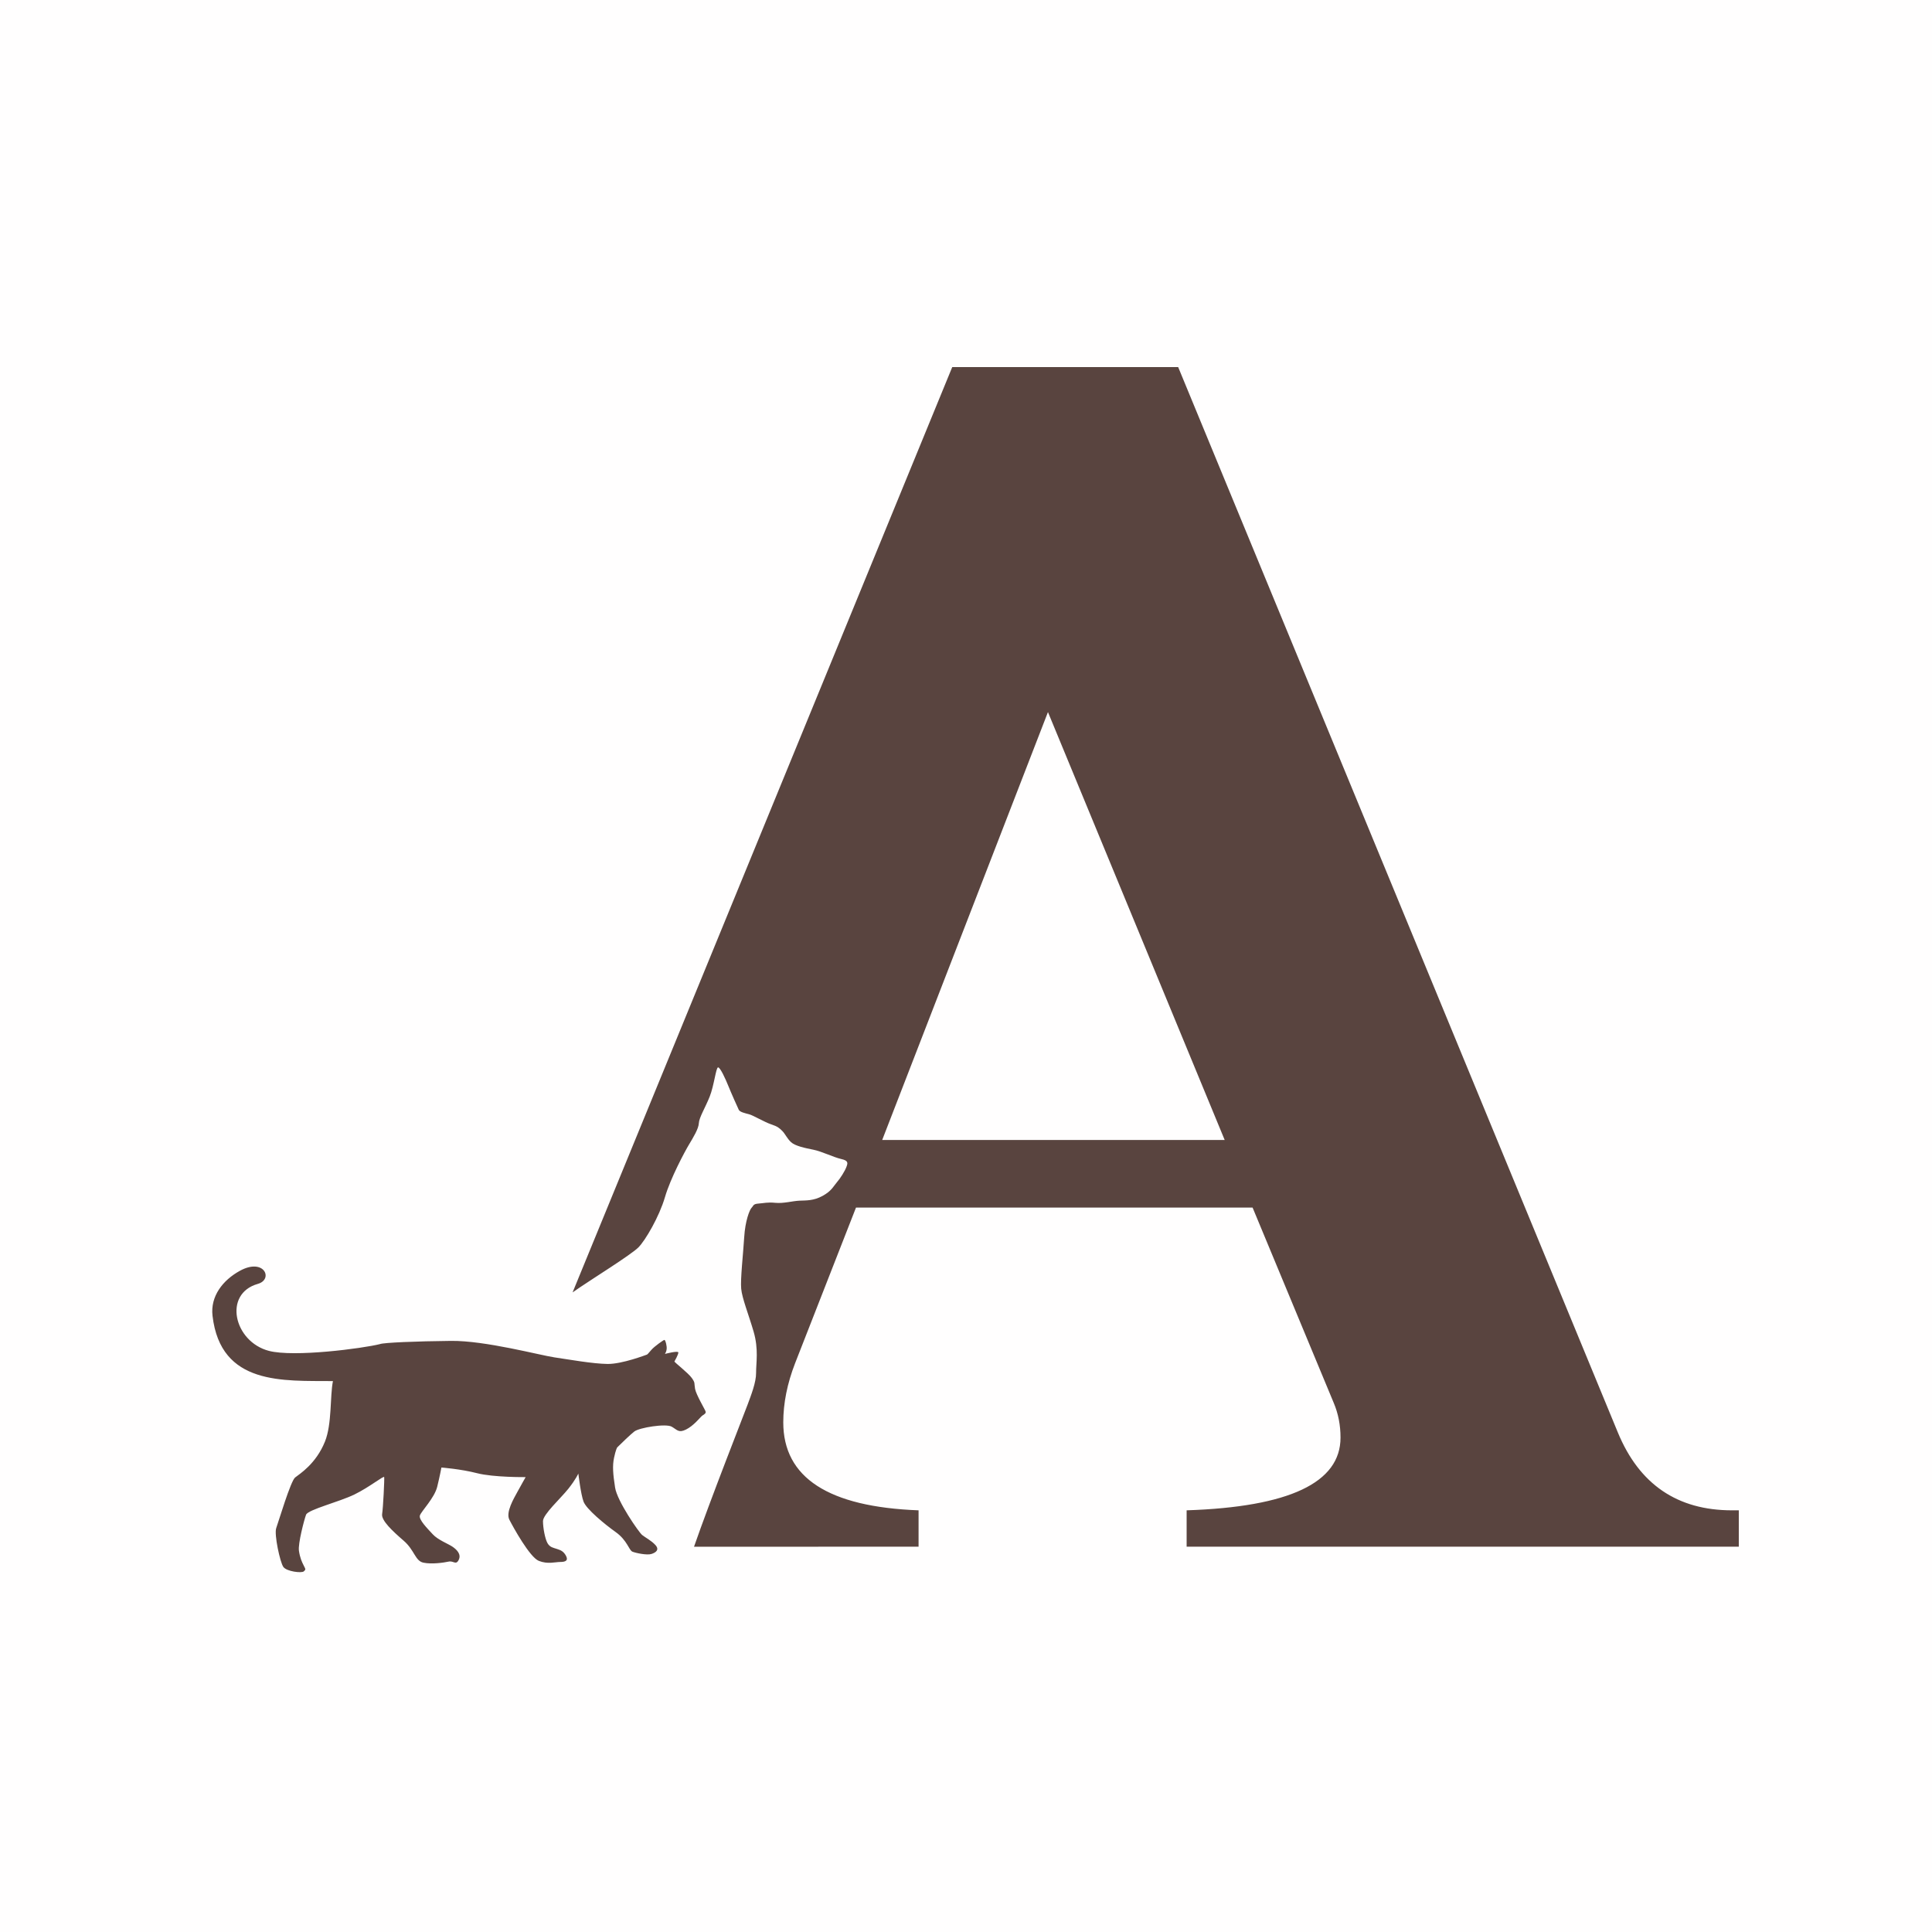
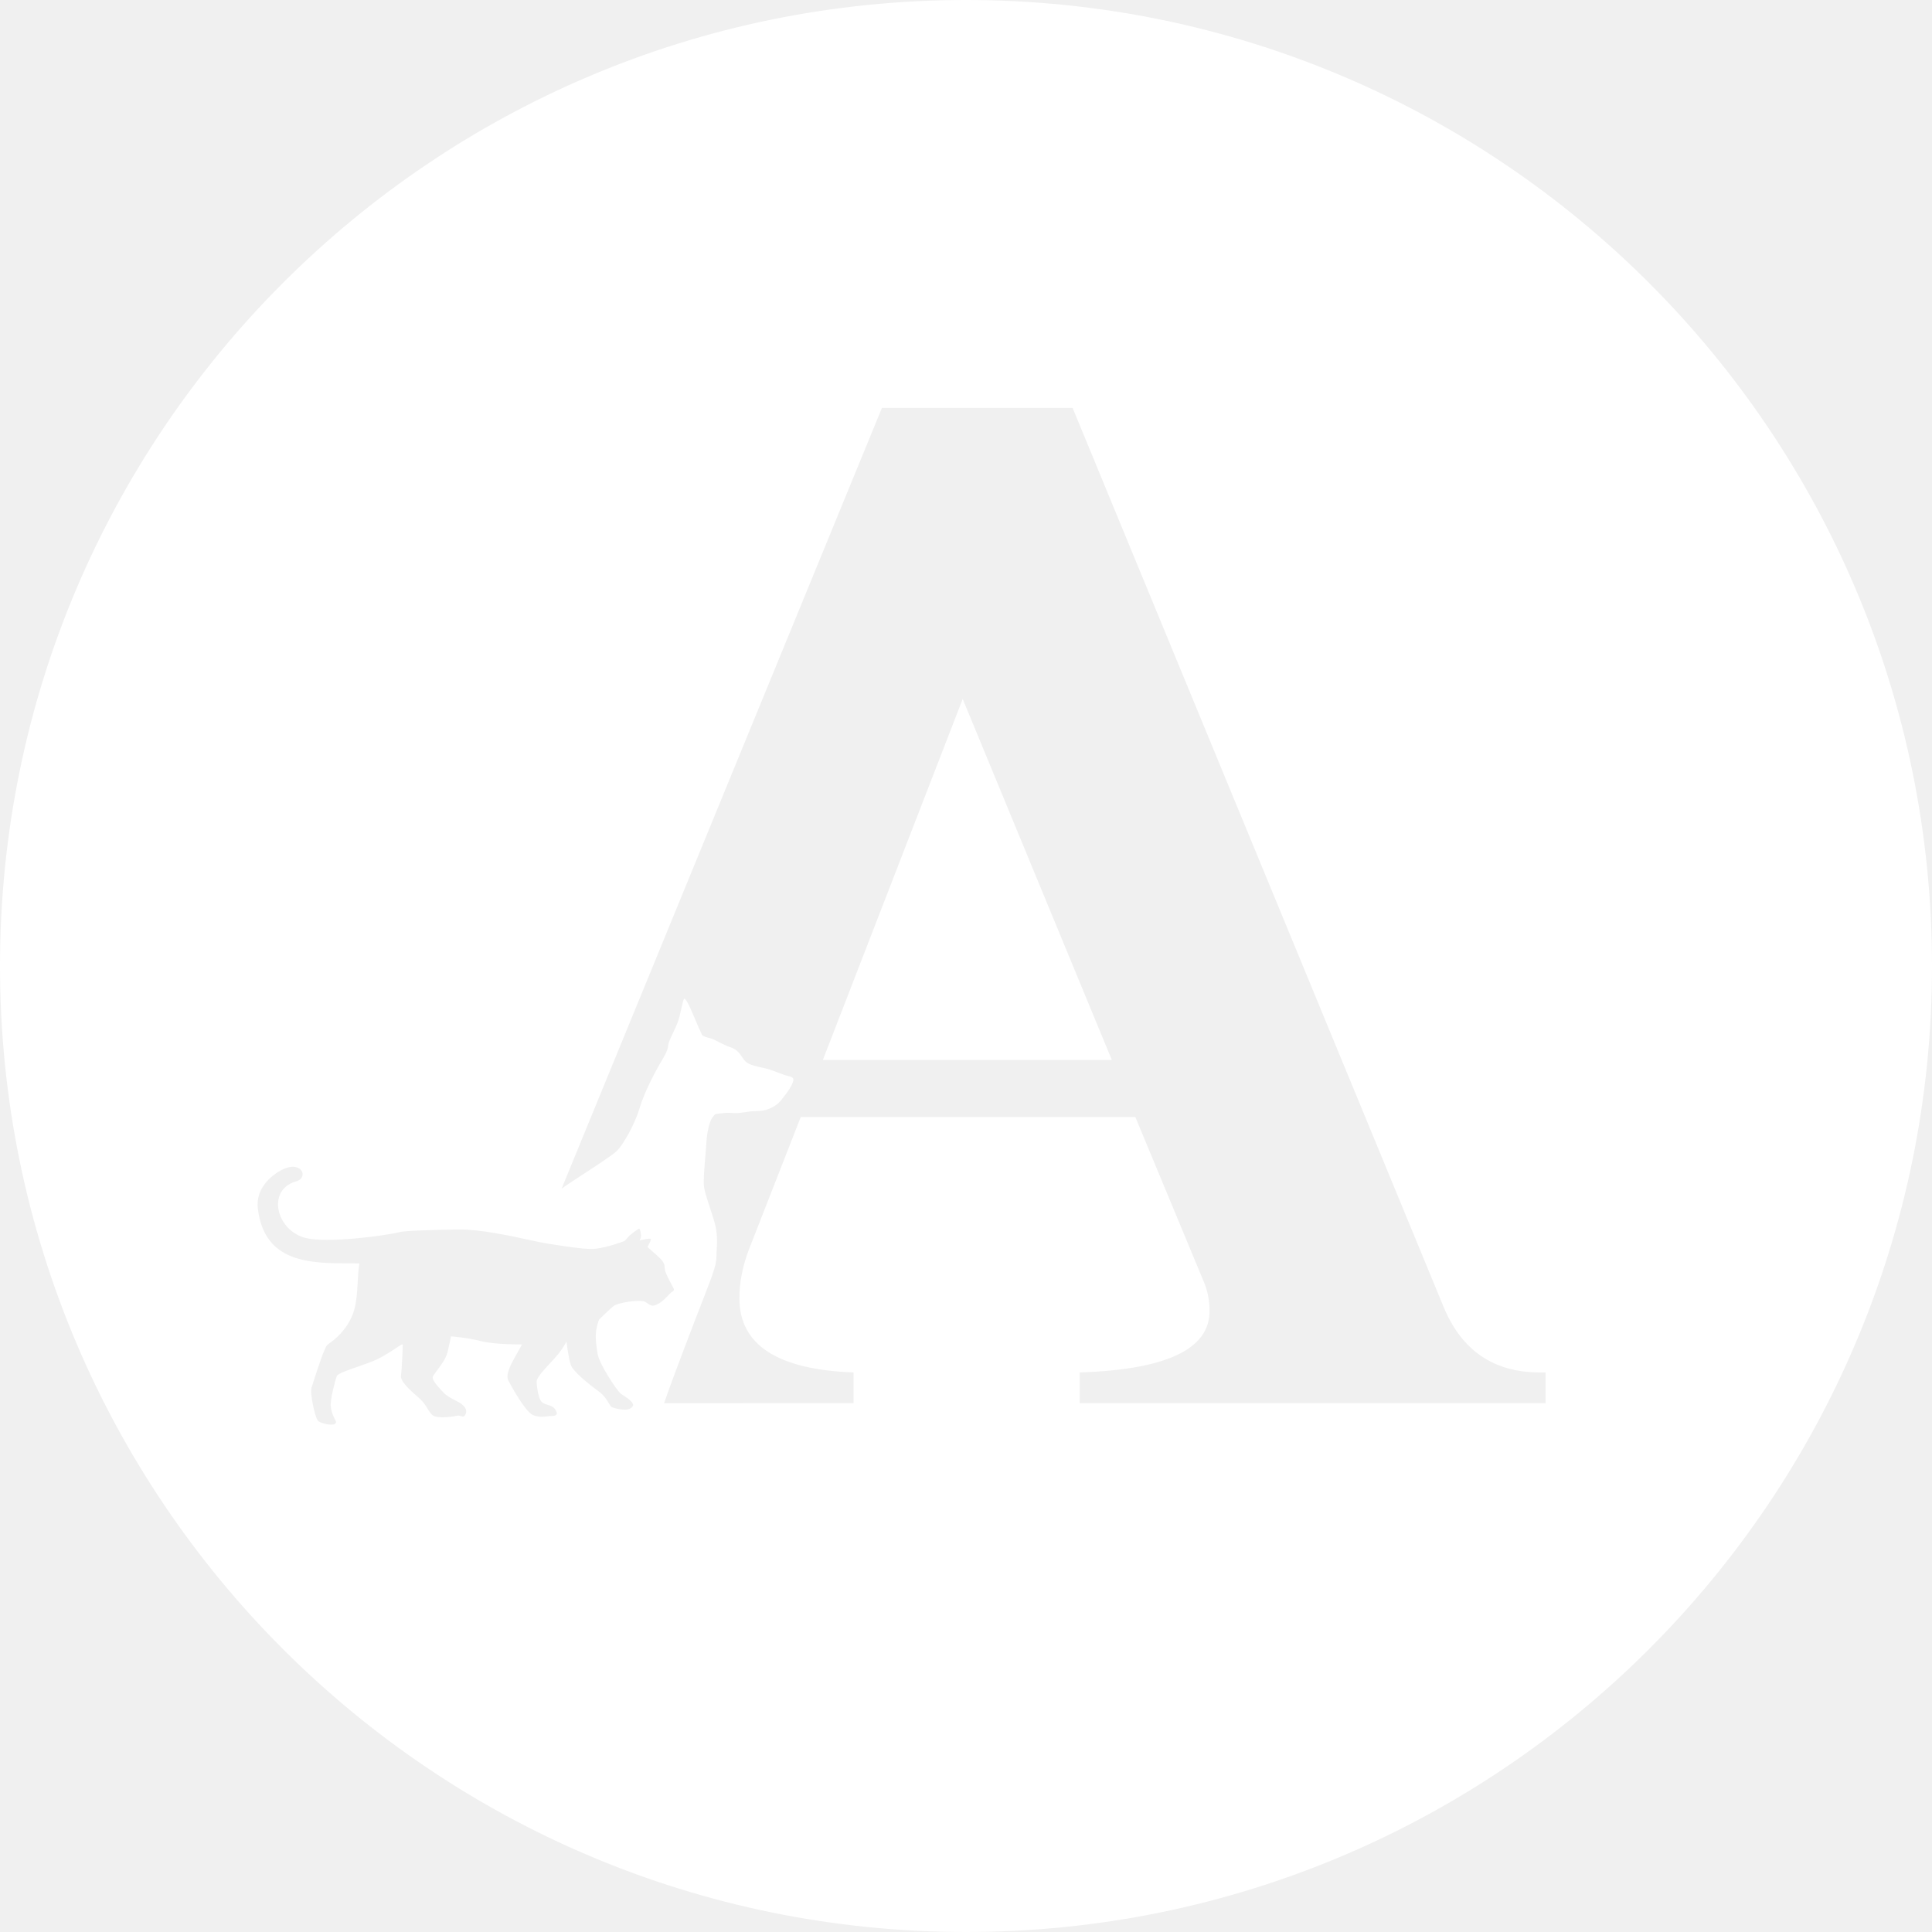
- <svg xmlns="http://www.w3.org/2000/svg" width="100" height="100" viewBox="0 0 100 100" fill="none">
-   <rect width="100" height="100" fill="#FFFEFE" />
-   <path d="M12.41 65.78C13.674 65.081 14.166 66.221 13.347 66.453C11.536 66.966 12.104 69.443 13.915 69.92C15.215 70.262 18.782 69.793 19.667 69.57C19.843 69.493 21.568 69.422 23.344 69.404C25.12 69.385 27.948 70.148 28.701 70.258C29.455 70.368 30.684 70.589 31.446 70.598C32.209 70.607 33.46 70.12 33.483 70.115C33.505 70.111 33.568 70.042 33.716 69.868C33.864 69.693 34.353 69.348 34.389 69.353C34.425 69.358 34.478 69.482 34.505 69.702C34.532 69.923 34.416 70.079 34.416 70.079C34.416 70.079 35.111 69.895 35.111 70.005C35.111 70.115 34.927 70.437 34.909 70.469C34.891 70.501 35.627 71.066 35.81 71.328C35.994 71.59 35.923 71.576 35.976 71.884C36.03 72.192 36.501 72.973 36.519 73.051C36.537 73.129 36.524 73.143 36.447 73.207C36.371 73.271 36.385 73.234 36.295 73.322C36.205 73.409 35.882 73.809 35.506 73.993C35.129 74.176 35.066 74.02 34.77 73.846C34.474 73.671 33.093 73.891 32.832 74.094C32.62 74.259 32.16 74.707 32.001 74.865L31.944 74.921C31.944 74.921 31.872 75.031 31.783 75.454C31.693 75.876 31.729 76.299 31.837 76.997C31.944 77.695 33.066 79.312 33.236 79.45C33.406 79.588 33.711 79.735 33.927 79.974C34.142 80.213 33.953 80.359 33.72 80.433C33.487 80.507 32.913 80.387 32.733 80.314C32.554 80.24 32.465 79.726 31.872 79.303C31.28 78.88 30.348 78.109 30.204 77.723C30.06 77.337 29.935 76.271 29.935 76.271C29.935 76.271 29.809 76.565 29.415 77.061C29.02 77.557 28.105 78.384 28.105 78.733C28.105 79.082 28.212 79.652 28.338 79.873C28.464 80.093 28.643 80.111 28.804 80.166L28.887 80.194C29.025 80.24 29.169 80.301 29.289 80.516C29.432 80.773 29.271 80.847 29.002 80.847C28.733 80.847 28.356 80.975 27.89 80.791C27.423 80.608 26.562 79.046 26.365 78.66C26.167 78.274 26.598 77.558 26.777 77.227C26.957 76.896 27.208 76.455 27.208 76.455C27.208 76.455 25.557 76.473 24.696 76.253C23.835 76.032 22.847 75.959 22.847 75.959C22.847 75.959 22.775 76.363 22.631 76.951C22.488 77.539 21.806 78.219 21.734 78.44C21.663 78.66 22.129 79.119 22.398 79.413C22.667 79.707 23.206 79.91 23.421 80.057C23.636 80.204 23.887 80.442 23.744 80.736C23.6 81.031 23.474 80.773 23.223 80.828C22.972 80.883 22.344 80.975 21.914 80.883C21.483 80.791 21.465 80.24 20.891 79.744C20.317 79.248 19.725 78.697 19.779 78.366C19.832 78.035 19.904 76.547 19.886 76.455C19.869 76.363 19.133 76.97 18.343 77.355C17.554 77.741 15.94 78.137 15.841 78.403C15.742 78.669 15.419 79.9 15.473 80.268C15.527 80.635 15.626 80.847 15.724 81.04L15.766 81.121C15.823 81.236 15.814 81.249 15.724 81.334C15.617 81.435 14.836 81.343 14.666 81.104C14.495 80.865 14.181 79.413 14.298 79.092C14.415 78.77 15.043 76.657 15.276 76.474C15.509 76.29 16.352 75.775 16.819 74.618C17.188 73.701 17.074 72.288 17.233 71.485C14.671 71.46 11.421 71.728 11 68.103C10.883 67.091 11.535 66.263 12.41 65.78ZM60.982 19L83.741 74.147C84.85 76.832 86.82 78.174 89.65 78.174H90V80.056H61.42V78.174C66.73 77.999 69.385 76.744 69.385 74.41C69.385 73.768 69.269 73.17 69.035 72.616L64.834 62.505H44.306L41.155 70.558C40.747 71.609 40.542 72.63 40.542 73.622C40.542 76.482 42.877 77.999 47.545 78.174V80.056L35.922 80.059C36.737 77.706 38.558 73.073 38.697 72.699C38.876 72.216 39.139 71.55 39.135 71.061C39.13 70.571 39.277 69.845 39.006 68.921C38.735 67.997 38.412 67.206 38.364 66.704C38.317 66.203 38.469 64.88 38.52 64.036C38.571 63.192 38.798 62.619 38.904 62.511C39.009 62.404 38.975 62.316 39.265 62.296C39.555 62.276 39.718 62.217 40.136 62.258C40.553 62.299 41.023 62.163 41.377 62.147C41.731 62.131 42.107 62.157 42.576 61.9C43.045 61.642 43.127 61.415 43.312 61.201C43.498 60.988 43.73 60.615 43.807 60.409C43.884 60.204 43.928 60.076 43.541 59.99C43.154 59.904 42.534 59.596 42.105 59.51C41.676 59.425 41.156 59.316 40.945 59.119C40.734 58.923 40.639 58.685 40.488 58.535C40.337 58.386 40.253 58.308 39.911 58.194C39.57 58.08 38.986 57.73 38.776 57.675C38.566 57.62 38.297 57.561 38.239 57.444C38.182 57.328 37.838 56.555 37.694 56.198C37.551 55.841 37.273 55.235 37.166 55.248C37.058 55.261 36.957 56.201 36.733 56.762C36.509 57.323 36.185 57.847 36.172 58.135C36.16 58.423 35.881 58.878 35.662 59.242C35.444 59.607 34.704 60.981 34.416 61.971C34.127 62.961 33.407 64.204 33.038 64.571C32.67 64.939 30.59 66.24 30.042 66.616C29.878 66.729 29.751 66.817 29.637 66.894L49.288 19H60.982ZM54.242 36.857L45.663 59.004H63.389L54.242 36.857Z" fill="#59443F" />
+ <svg xmlns="http://www.w3.org/2000/svg" width="90" height="90" viewBox="0 0 90 90" fill="none">
+   <path fill-rule="evenodd" clip-rule="evenodd" d="M45 0C20.147 0 0 20.147 0 45C0 69.853 20.147 90 45 90C69.853 90 90 69.853 90 45C90 20.147 69.853 0 45 0ZM13.792 55.034C14.414 54.858 14.04 53.992 13.081 54.523C12.417 54.89 11.921 55.519 12.01 56.287C12.307 58.847 14.463 58.85 16.328 58.853C16.468 58.853 16.607 58.853 16.744 58.855C16.698 59.084 16.682 59.378 16.665 59.693C16.636 60.217 16.604 60.799 16.429 61.234C16.115 62.014 15.575 62.41 15.334 62.586C15.303 62.609 15.277 62.627 15.257 62.643C15.119 62.752 14.797 63.757 14.621 64.306C14.572 64.46 14.534 64.578 14.515 64.632C14.426 64.876 14.665 65.978 14.794 66.159C14.924 66.341 15.516 66.411 15.598 66.334C15.666 66.27 15.672 66.259 15.63 66.173L15.598 66.111C15.523 65.964 15.448 65.804 15.407 65.525C15.366 65.246 15.611 64.311 15.686 64.108C15.73 63.989 16.174 63.836 16.653 63.671C16.988 63.555 17.34 63.433 17.587 63.313C17.907 63.156 18.216 62.952 18.436 62.806C18.628 62.679 18.752 62.597 18.758 62.629C18.772 62.699 18.718 63.829 18.677 64.08C18.636 64.331 19.085 64.75 19.521 65.127C19.722 65.3 19.833 65.482 19.926 65.635C20.036 65.815 20.121 65.954 20.298 65.992C20.625 66.062 21.102 65.992 21.292 65.95C21.366 65.934 21.426 65.953 21.478 65.97C21.559 65.997 21.621 66.017 21.687 65.88C21.796 65.657 21.606 65.476 21.442 65.364C21.389 65.328 21.31 65.287 21.22 65.241C21.034 65.145 20.803 65.026 20.666 64.876C20.641 64.849 20.614 64.82 20.586 64.79C20.382 64.571 20.114 64.283 20.162 64.136C20.181 64.076 20.261 63.971 20.359 63.84C20.535 63.607 20.773 63.292 20.843 63.006C20.952 62.559 21.006 62.252 21.006 62.252C21.006 62.252 21.757 62.308 22.411 62.476C23.065 62.643 24.318 62.629 24.318 62.629C24.318 62.629 24.127 62.964 23.991 63.215C23.98 63.235 23.968 63.257 23.956 63.28C23.806 63.551 23.54 64.034 23.678 64.303C23.828 64.597 24.482 65.782 24.836 65.922C25.096 66.025 25.32 65.999 25.501 65.978C25.566 65.971 25.626 65.964 25.68 65.964C25.885 65.964 26.007 65.908 25.898 65.713C25.808 65.55 25.698 65.503 25.593 65.468L25.53 65.448C25.511 65.441 25.49 65.435 25.47 65.429C25.365 65.397 25.256 65.365 25.176 65.224C25.081 65.057 24.999 64.624 24.999 64.359C24.999 64.177 25.329 63.822 25.632 63.496C25.769 63.348 25.9 63.207 25.994 63.089C26.293 62.713 26.389 62.49 26.389 62.49C26.389 62.49 26.484 63.299 26.593 63.592C26.702 63.885 27.41 64.471 27.86 64.792C28.136 64.989 28.268 65.212 28.361 65.368C28.419 65.466 28.461 65.537 28.514 65.559C28.65 65.615 29.086 65.706 29.263 65.65C29.44 65.594 29.583 65.483 29.42 65.301C29.312 65.182 29.176 65.093 29.058 65.016C28.996 64.976 28.94 64.939 28.895 64.903C28.766 64.799 27.915 63.571 27.833 63.041C27.751 62.51 27.724 62.19 27.792 61.869C27.86 61.548 27.915 61.464 27.915 61.464L27.957 61.422C28.079 61.302 28.427 60.962 28.589 60.836C28.787 60.682 29.836 60.515 30.06 60.648C30.106 60.675 30.144 60.701 30.179 60.725C30.314 60.818 30.391 60.87 30.619 60.759C30.855 60.644 31.062 60.418 31.166 60.305C31.189 60.281 31.206 60.262 31.218 60.25C31.257 60.212 31.27 60.205 31.285 60.197C31.297 60.191 31.309 60.184 31.334 60.163C31.392 60.114 31.402 60.103 31.389 60.044C31.384 60.025 31.345 59.953 31.293 59.855C31.18 59.645 31.004 59.318 30.977 59.158C30.964 59.088 30.961 59.04 30.958 59.001C30.951 58.912 30.948 58.875 30.851 58.736C30.767 58.618 30.536 58.418 30.365 58.27C30.249 58.17 30.16 58.094 30.166 58.084L30.168 58.08C30.19 58.041 30.319 57.812 30.319 57.731C30.319 57.648 29.791 57.787 29.791 57.787C29.791 57.787 29.88 57.669 29.859 57.501C29.839 57.334 29.798 57.24 29.771 57.236C29.744 57.233 29.372 57.494 29.26 57.627C29.147 57.759 29.1 57.812 29.083 57.815C29.081 57.816 29.07 57.819 29.051 57.827C28.878 57.889 28.057 58.188 27.536 58.181C27.077 58.176 26.394 58.069 25.845 57.984C25.703 57.961 25.57 57.941 25.452 57.923C25.299 57.901 25.034 57.843 24.702 57.771C23.79 57.573 22.373 57.264 21.384 57.275C20.035 57.288 18.726 57.342 18.592 57.401C17.92 57.57 15.211 57.926 14.224 57.666C12.849 57.304 12.417 55.423 13.792 55.034ZM67.247 60.877L49.965 19H41.085L26.163 55.369C26.221 55.33 26.284 55.286 26.357 55.236C26.392 55.212 26.43 55.186 26.47 55.158C26.588 55.077 26.8 54.939 27.05 54.777C27.678 54.368 28.545 53.805 28.745 53.605C29.025 53.326 29.572 52.382 29.791 51.63C30.01 50.879 30.572 49.835 30.738 49.559L30.756 49.529C30.919 49.258 31.116 48.929 31.125 48.718C31.131 48.58 31.231 48.371 31.346 48.13C31.414 47.987 31.488 47.833 31.551 47.675C31.635 47.463 31.697 47.18 31.747 46.948C31.799 46.713 31.839 46.53 31.88 46.525C31.961 46.516 32.172 46.976 32.281 47.247C32.39 47.518 32.651 48.105 32.695 48.193C32.735 48.274 32.91 48.319 33.062 48.358C33.075 48.361 33.089 48.365 33.102 48.368C33.179 48.388 33.323 48.461 33.48 48.54C33.648 48.625 33.831 48.717 33.965 48.762C34.224 48.849 34.288 48.908 34.403 49.022C34.453 49.072 34.496 49.136 34.542 49.204C34.599 49.289 34.661 49.382 34.75 49.465C34.91 49.614 35.304 49.697 35.63 49.762C35.803 49.796 36.016 49.878 36.222 49.957C36.406 50.028 36.583 50.096 36.721 50.126C37.015 50.192 36.981 50.289 36.923 50.445C36.864 50.601 36.688 50.884 36.547 51.046C36.513 51.085 36.484 51.124 36.455 51.164C36.36 51.292 36.259 51.427 35.988 51.576C35.679 51.746 35.423 51.754 35.184 51.761C35.148 51.761 35.113 51.763 35.077 51.764C34.976 51.769 34.862 51.786 34.742 51.805C34.545 51.835 34.332 51.868 34.135 51.849C33.912 51.827 33.784 51.842 33.652 51.859C33.596 51.866 33.539 51.873 33.474 51.877C33.309 51.889 33.282 51.929 33.246 51.982C33.233 52 33.22 52.02 33.199 52.041C33.119 52.123 32.946 52.557 32.908 53.199C32.896 53.404 32.875 53.646 32.855 53.893C32.811 54.419 32.766 54.966 32.79 55.225C32.813 55.474 32.926 55.817 33.059 56.221C33.13 56.435 33.206 56.666 33.277 56.908C33.433 57.44 33.407 57.885 33.386 58.231C33.38 58.342 33.374 58.443 33.375 58.533C33.378 58.877 33.207 59.337 33.073 59.694C33.063 59.722 33.053 59.75 33.042 59.777C33.021 59.834 32.948 60.023 32.84 60.303C32.41 61.41 31.429 63.94 30.935 65.366L39.761 65.364V63.934C36.216 63.802 34.444 62.649 34.444 60.478C34.444 59.725 34.599 58.949 34.909 58.151L37.302 52.036H52.889L56.08 59.714C56.257 60.135 56.346 60.589 56.346 61.076C56.346 62.849 54.33 63.802 50.297 63.934V65.364H72V63.934H71.734C69.585 63.934 68.089 62.915 67.247 60.877ZM38.332 49.377L44.846 32.56L51.793 49.377H38.332Z" fill="white" />
</svg>
